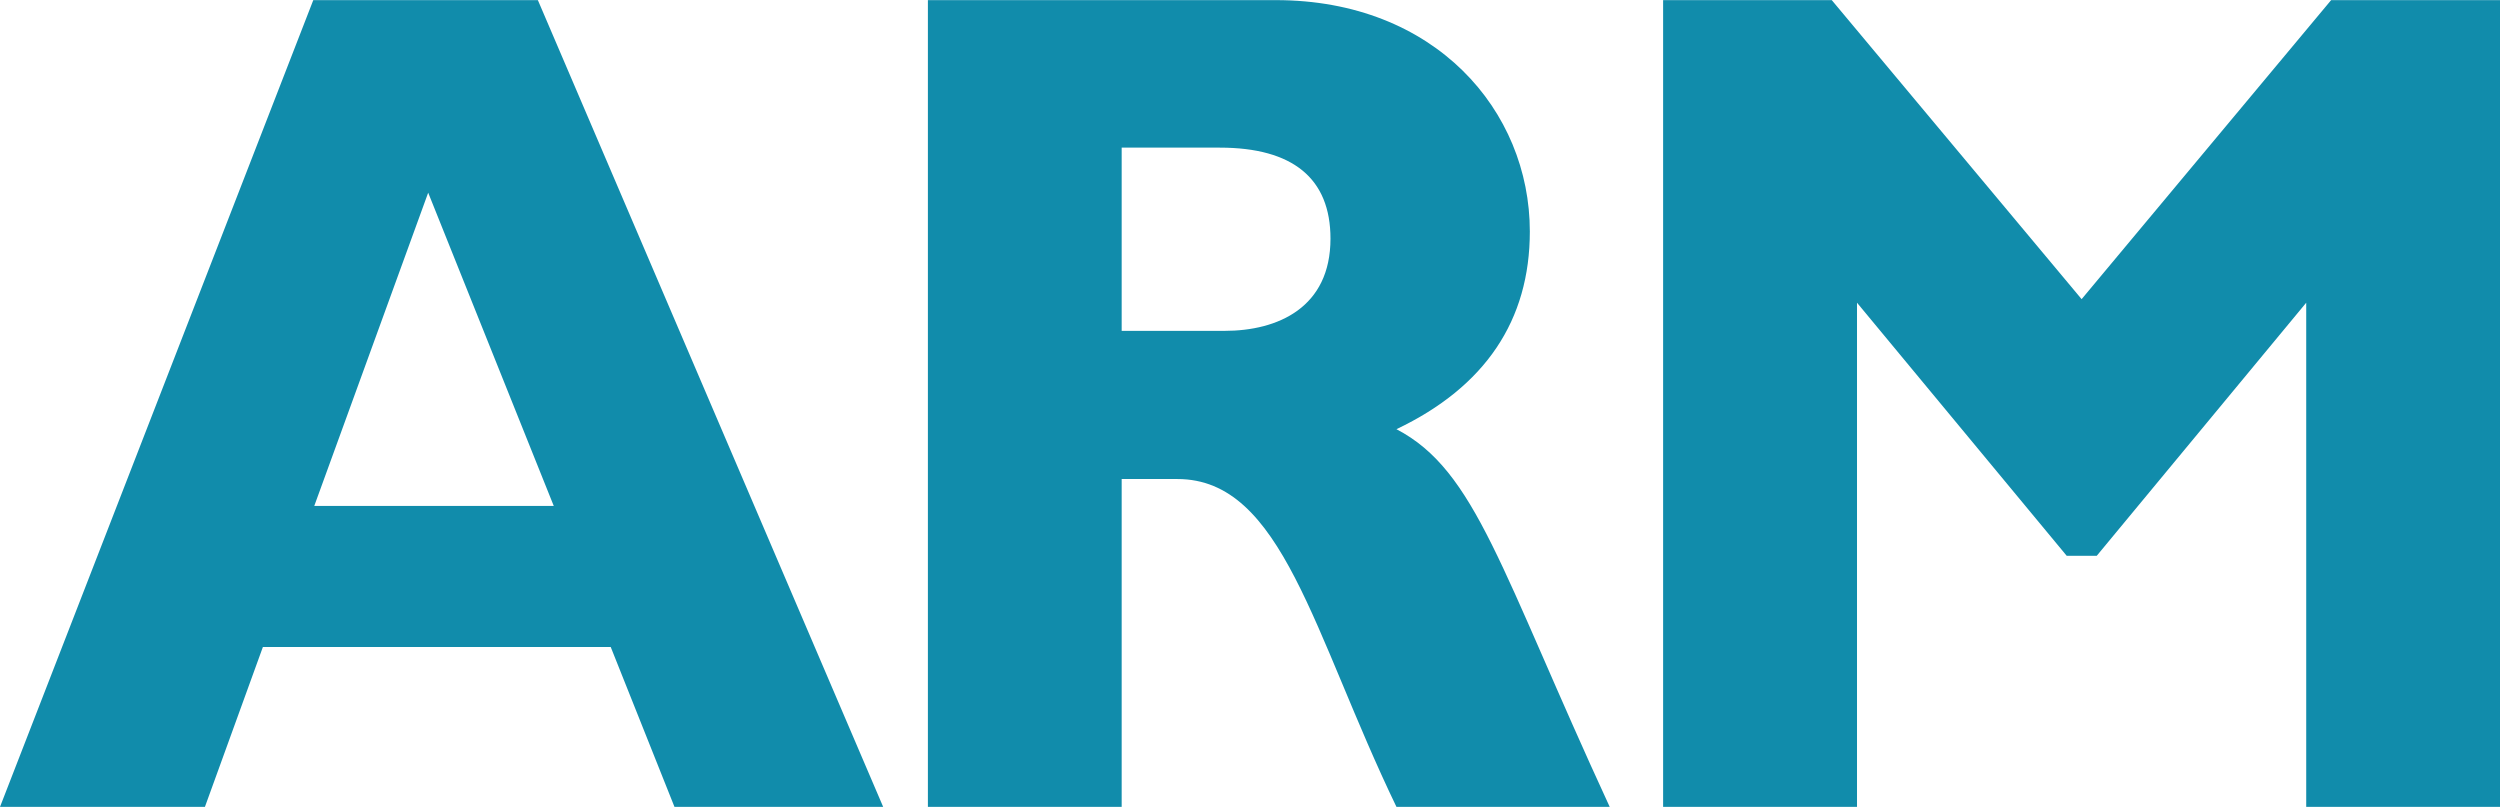
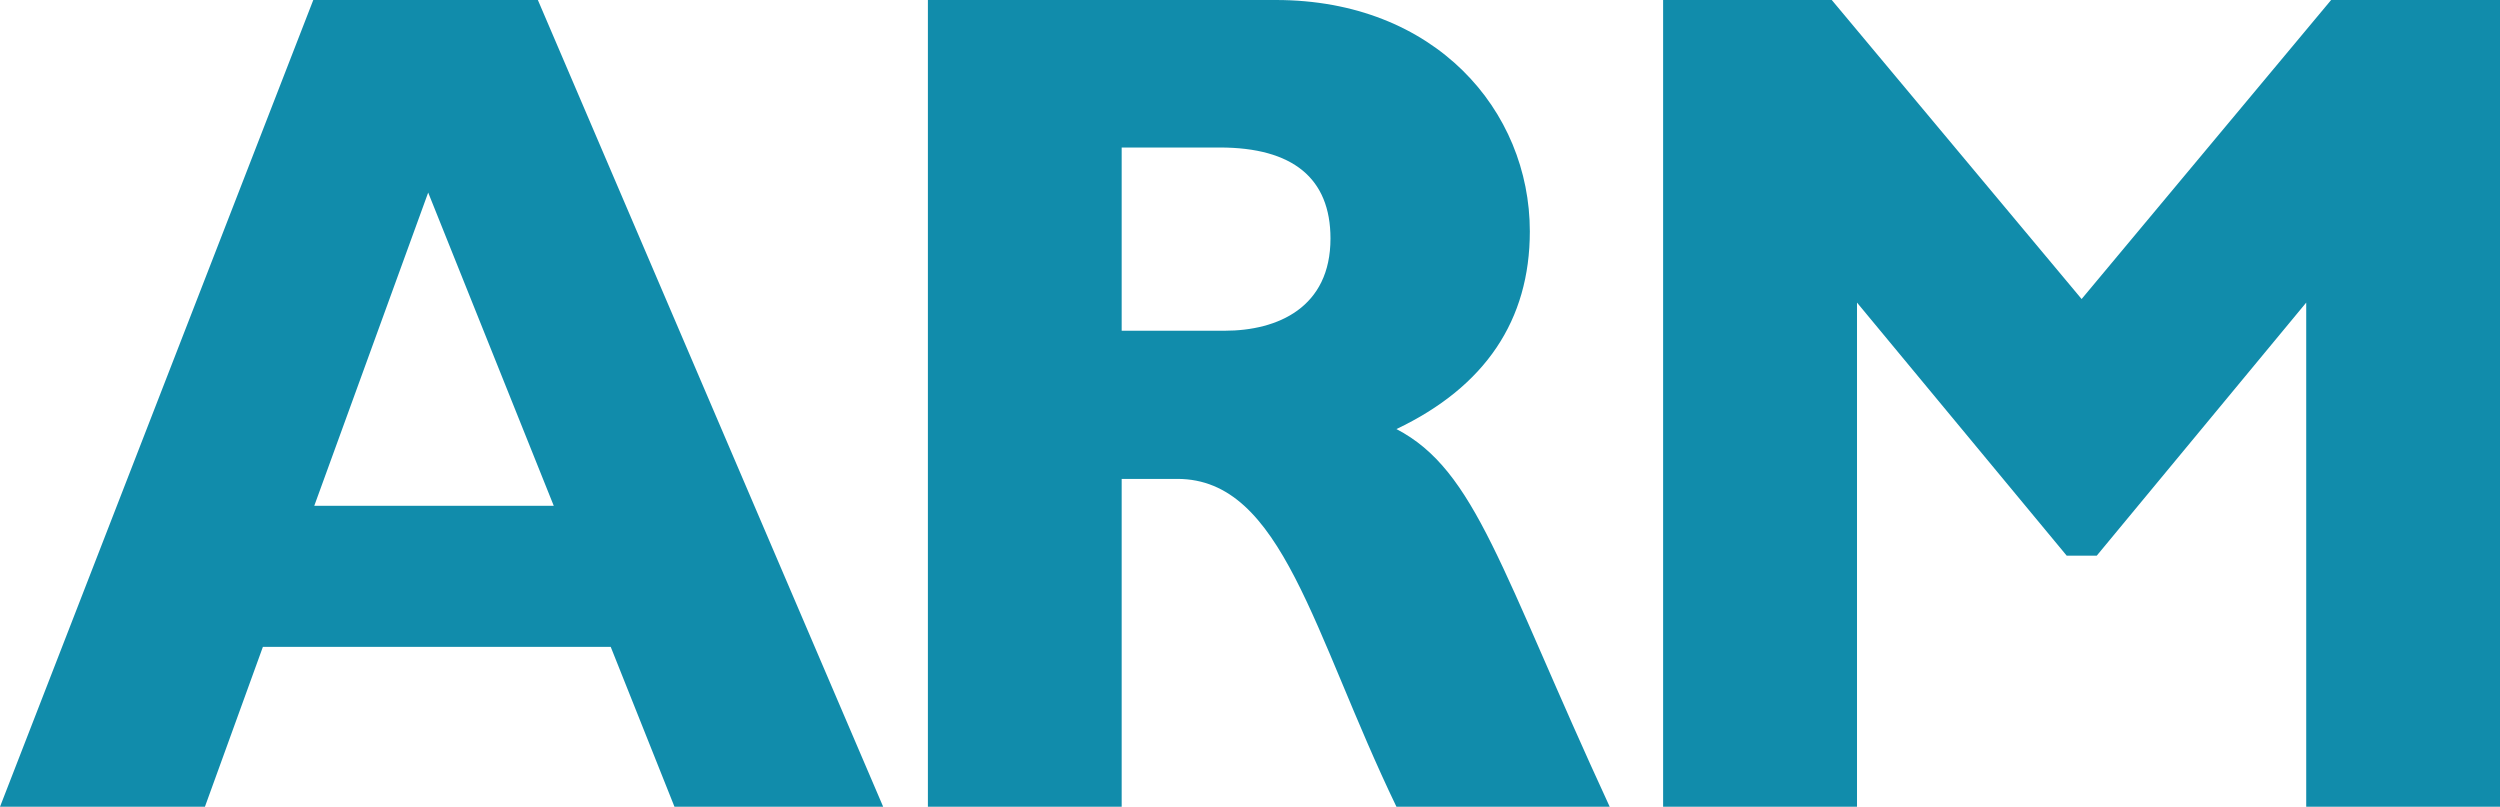
- <svg xmlns="http://www.w3.org/2000/svg" width="2500" height="807" viewBox="110.727 72.226 349.674 112.84">
+ <svg xmlns="http://www.w3.org/2000/svg" viewBox="110.727 72.226 349.674 112.84">
  <g fill="#118cab">
    <path d="M234.256 185.066h-29.19l-8.916-22.359h-48.654l-8.107 22.36h-28.661l43.817-112.84h31.414l48.297 112.84zM170.617 99.16l-15.935 43.815h33.5L170.617 99.16zM289.165 72.226c22.314 0 35.539 15.482 35.539 32.364 0 12.401-6.208 21.722-18.656 27.65 11.141 5.804 14.533 19.698 29.828 52.825h-29.828c-11.67-24.21-15.933-45.855-30.638-45.855h-7.795v45.855h-27.104V72.225h48.654zm-21.55 46.26h14.394c7.469 0 14.812-3.269 14.812-12.899 0-8.419-5.259-12.729-15.482-12.729h-13.724v25.627zM436.781 72.226h23.62v112.84h-27.104V114.55l-29.3 35.398h-4.2l-29.331-35.398v70.516h-27.12V72.226h23.589l34.947 41.825 34.899-41.825z" />
  </g>
</svg>
